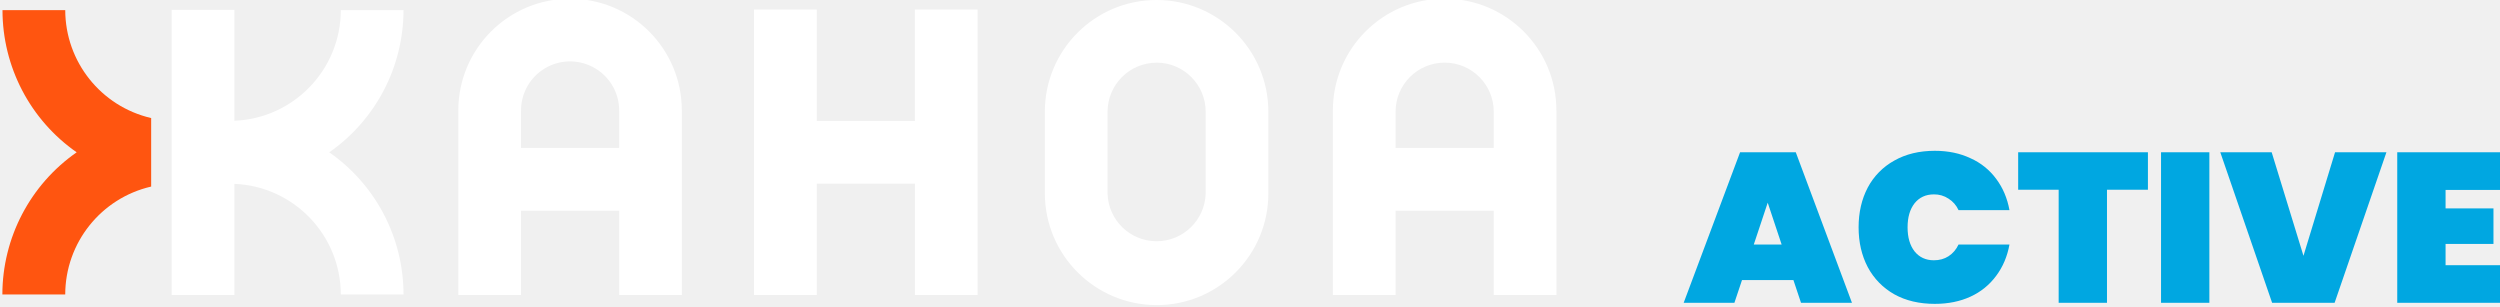
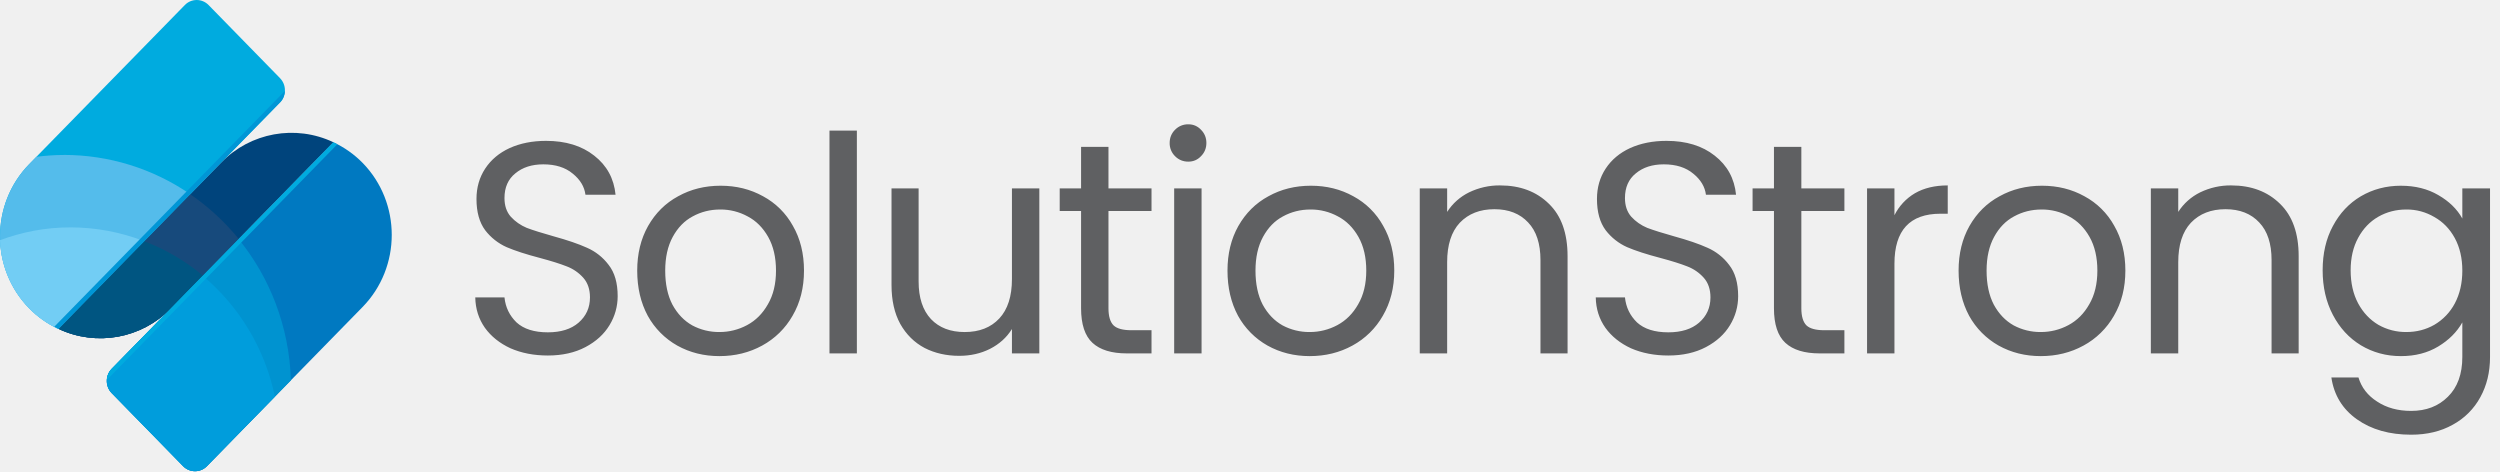
- <svg xmlns="http://www.w3.org/2000/svg" width="196" height="24" fill="none">
-   <g clip-path="url(#clip0_17_1075)">
-     <path d="M11.85 9.255A8.703 8.703 0 015.115.795H.195A13.59 13.59 0 006.01 11.941 13.596 13.596 0 00.186 23.087h4.928a8.696 8.696 0 016.737-8.46V9.256z" fill="#FF5510" />
-     <path d="M90.677 23.92a8.776 8.776 0 01-8.761-8.757V8.758A8.756 8.756 0 0190.677 0a8.764 8.764 0 018.762 8.758v6.405a8.756 8.756 0 01-8.761 8.758zm0-19.006a3.854 3.854 0 00-3.845 3.844v6.405a3.846 3.846 0 003.847 3.75 3.85 3.85 0 003.846-3.75V8.758a3.85 3.85 0 00-3.848-3.847M71.728.748v8.734h-7.693V.748h-4.919v22.38h4.919v-8.73h7.694v8.73h4.915V.748h-4.916zm-18.274 7.91a8.756 8.756 0 00-8.761-8.757 8.764 8.764 0 00-8.762 8.757v14.47h4.918V16.52h7.694v6.607h4.916V8.658h-.005zm-4.91 2.94h-7.695v-2.84a3.845 3.845 0 015.342-3.64 3.848 3.848 0 012.352 3.64v2.84zm73.477-2.94a8.762 8.762 0 00-17.524 0v14.47h4.916V16.52h7.696v6.607h4.916V8.658h-.004zm-4.912 2.94h-7.696v-2.84a3.848 3.848 0 017.696 0v2.84zm-91.297.343A13.597 13.597 0 0031.635.795H26.72a8.692 8.692 0 01-8.345 8.673V.772h-4.918v22.356h4.919v-8.713a8.7 8.7 0 018.344 8.672h4.916a13.588 13.588 0 00-5.823-11.146z" fill="#fff" />
-   </g>
-   <path d="M140.603 21.956h-4.029l-.597 1.784H132l4.421-11.8h4.369l4.404 11.8H141.2l-.597-1.784zm-.922-2.783l-1.092-3.283-1.093 3.283h2.185zm6.033-1.35c0-1.167.239-2.206.717-3.117a5.17 5.17 0 012.082-2.116c.899-.511 1.957-.767 3.175-.767 1.047 0 1.98.194 2.799.583a5.014 5.014 0 012.014 1.617c.524.7.871 1.517 1.041 2.45h-3.994a2.052 2.052 0 00-.785-.9 1.998 1.998 0 00-1.144-.333c-.637 0-1.143.233-1.519.7-.364.466-.546 1.094-.546 1.883 0 .789.182 1.417.546 1.883.376.467.882.7 1.519.7.433 0 .814-.105 1.144-.316.341-.223.603-.528.785-.917h3.994c-.17.933-.517 1.75-1.041 2.45a5.146 5.146 0 01-2.014 1.633c-.819.378-1.752.567-2.799.567-1.218 0-2.276-.25-3.175-.75a5.28 5.28 0 01-2.082-2.133c-.478-.911-.717-1.95-.717-3.117zm22.683-5.883v2.933h-3.209v8.867h-3.789v-8.867h-3.175V11.94h10.173zm4.817 0v11.8h-3.789v-11.8h3.789zm13.881 0l-4.062 11.8h-4.899l-4.062-11.8h4.028l2.492 8.116 2.475-8.116h4.028zm4.638 2.95v1.45h3.755v2.783h-3.755v1.667H196v2.95h-8.056v-11.8H196v2.95h-4.267z" fill="#00A7E1" />
-   <defs>
-     <clipPath id="clip0_17_1075">
-       <path fill="#fff" d="M0 0h122.221v23.921H0z" />
-     </clipPath>
-   </defs>
+ <svg xmlns="http://www.w3.org/2000/svg" width="191" height="36" fill="none">
+   <path d="M41.854 27.161c-1.058 0-2.009-.184-2.852-.552-.828-.383-1.48-.905-1.955-1.564-.475-.675-.72-1.449-.736-2.323h2.231c.077.751.383 1.388.92 1.91.552.505 1.35.758 2.392.758.997 0 1.779-.245 2.346-.736.583-.506.874-1.15.874-1.932 0-.613-.169-1.112-.506-1.495a3.231 3.231 0 00-1.265-.874c-.506-.2-1.188-.414-2.047-.644-1.058-.276-1.909-.552-2.553-.828a4.24 4.24 0 01-1.633-1.288c-.445-.598-.667-1.395-.667-2.392 0-.874.222-1.648.667-2.323.445-.675 1.066-1.196 1.863-1.564.813-.368 1.74-.552 2.783-.552 1.503 0 2.73.376 3.68 1.127.966.751 1.51 1.748 1.633 2.99h-2.3c-.077-.613-.399-1.15-.966-1.61-.567-.475-1.319-.713-2.254-.713-.874 0-1.587.23-2.139.69-.552.445-.828 1.073-.828 1.886 0 .583.161 1.058.483 1.426.337.368.744.652 1.219.851.49.184 1.173.399 2.047.644 1.058.291 1.909.583 2.553.874a4.123 4.123 0 011.656 1.311c.46.583.69 1.38.69 2.392a4.22 4.22 0 01-.621 2.208c-.414.69-1.027 1.25-1.84 1.68-.813.428-1.771.643-2.875.643zm13.108.046c-1.18 0-2.254-.268-3.22-.805a5.851 5.851 0 01-2.254-2.277c-.537-.997-.805-2.147-.805-3.45 0-1.288.276-2.423.828-3.404.567-.997 1.334-1.756 2.3-2.277.966-.537 2.047-.805 3.243-.805 1.196 0 2.277.268 3.243.805a5.65 5.65 0 012.277 2.254c.567.981.851 2.124.851 3.427s-.291 2.453-.874 3.45a5.922 5.922 0 01-2.323 2.277c-.981.537-2.07.805-3.266.805zm0-1.84a4.42 4.42 0 002.116-.529c.66-.353 1.188-.882 1.587-1.587.414-.705.621-1.564.621-2.576s-.2-1.87-.598-2.576c-.399-.705-.92-1.227-1.564-1.564a4.288 4.288 0 00-2.093-.529c-.767 0-1.472.176-2.116.53-.629.336-1.135.858-1.518 1.563s-.575 1.564-.575 2.576c0 1.027.184 1.894.552 2.6.383.704.89 1.233 1.518 1.586a4.308 4.308 0 002.07.506zM65.465 9.98V27h-2.093V9.98h2.093zm13.94 4.416V27h-2.093v-1.863c-.398.644-.958 1.15-1.679 1.518-.705.353-1.487.53-2.346.53-.981 0-1.863-.2-2.645-.599-.782-.414-1.403-1.027-1.863-1.84-.444-.813-.667-1.802-.667-2.967v-7.383h2.07v7.107c0 1.242.314 2.2.943 2.875.629.66 1.487.99 2.576.99 1.12 0 2.001-.346 2.645-1.036.644-.69.966-1.694.966-3.013v-6.923h2.093zm5.282 1.725v7.43c0 .612.13 1.05.391 1.31.26.245.713.368 1.357.368h1.541V27H86.09c-1.165 0-2.04-.268-2.622-.805-.583-.537-.874-1.418-.874-2.645v-7.429h-1.633v-1.725h1.633v-3.174h2.093v3.174h3.289v1.725h-3.289zm6.101-3.771c-.399 0-.736-.139-1.012-.415a1.377 1.377 0 01-.414-1.012c0-.399.138-.736.414-1.012a1.377 1.377 0 011.012-.414c.383 0 .705.138.966.414.276.276.414.613.414 1.012s-.138.736-.414 1.012c-.26.276-.583.414-.966.414zm1.012 2.046V27h-2.093V14.396H91.8zm8.259 12.811c-1.18 0-2.254-.268-3.22-.805a5.852 5.852 0 01-2.254-2.277c-.536-.997-.805-2.147-.805-3.45 0-1.288.276-2.423.828-3.404.567-.997 1.334-1.756 2.3-2.277.966-.537 2.047-.805 3.243-.805 1.196 0 2.277.268 3.243.805a5.65 5.65 0 012.277 2.254c.567.981.851 2.124.851 3.427s-.291 2.453-.874 3.45a5.921 5.921 0 01-2.323 2.277c-.981.537-2.07.805-3.266.805zm0-1.84a4.42 4.42 0 002.116-.529c.659-.353 1.188-.882 1.587-1.587.414-.705.621-1.564.621-2.576s-.199-1.87-.598-2.576c-.399-.705-.92-1.227-1.564-1.564a4.288 4.288 0 00-2.093-.529c-.766 0-1.472.176-2.116.53-.629.336-1.135.858-1.518 1.563s-.575 1.564-.575 2.576c0 1.027.184 1.894.552 2.6.383.704.89 1.233 1.518 1.586a4.309 4.309 0 002.07.506zm14.551-11.201c1.533 0 2.775.468 3.726 1.403.951.92 1.426 2.254 1.426 4.002v7.43h-2.07v-7.13c0-1.258-.314-2.217-.943-2.876-.629-.675-1.487-1.012-2.576-1.012-1.104 0-1.986.345-2.645 1.035-.644.69-.966 1.694-.966 3.013v6.97h-2.093V14.395h2.093v1.794a4.174 4.174 0 011.679-1.495 5.316 5.316 0 012.369-.529zm12.849 12.995c-1.058 0-2.009-.184-2.852-.552-.828-.383-1.48-.905-1.955-1.564-.475-.675-.721-1.449-.736-2.323h2.231c.077.751.383 1.388.92 1.91.552.505 1.349.758 2.392.758.997 0 1.779-.245 2.346-.736.583-.506.874-1.15.874-1.932 0-.613-.169-1.112-.506-1.495a3.23 3.23 0 00-1.265-.874c-.506-.2-1.188-.414-2.047-.644-1.058-.276-1.909-.552-2.553-.828a4.238 4.238 0 01-1.633-1.288c-.445-.598-.667-1.395-.667-2.392 0-.874.222-1.648.667-2.323.445-.675 1.066-1.196 1.863-1.564.813-.368 1.74-.552 2.783-.552 1.503 0 2.729.376 3.68 1.127.966.751 1.51 1.748 1.633 2.99h-2.3c-.077-.613-.399-1.15-.966-1.61-.567-.475-1.319-.713-2.254-.713-.874 0-1.587.23-2.139.69-.552.445-.828 1.073-.828 1.886 0 .583.161 1.058.483 1.426.337.368.744.652 1.219.851.491.184 1.173.399 2.047.644 1.058.291 1.909.583 2.553.874a4.123 4.123 0 011.656 1.311c.46.583.69 1.38.69 2.392a4.22 4.22 0 01-.621 2.208c-.414.69-1.027 1.25-1.84 1.68-.813.428-1.771.643-2.875.643zm10.164-11.04v7.43c0 .612.13 1.05.391 1.31.261.245.713.368 1.357.368h1.541V27h-1.886c-1.165 0-2.039-.268-2.622-.805-.583-.537-.874-1.418-.874-2.645v-7.429h-1.633v-1.725h1.633v-3.174h2.093v3.174h3.289v1.725h-3.289zm7.113.322a4.04 4.04 0 011.564-1.679c.69-.399 1.526-.598 2.507-.598v2.162h-.552c-2.346 0-3.519 1.273-3.519 3.818V27h-2.093V14.396h2.093v2.047zm11.179 10.764c-1.181 0-2.254-.268-3.22-.805a5.85 5.85 0 01-2.254-2.277c-.537-.997-.805-2.147-.805-3.45 0-1.288.276-2.423.828-3.404.567-.997 1.334-1.756 2.3-2.277.966-.537 2.047-.805 3.243-.805 1.196 0 2.277.268 3.243.805a5.65 5.65 0 012.277 2.254c.567.981.851 2.124.851 3.427s-.291 2.453-.874 3.45a5.921 5.921 0 01-2.323 2.277c-.981.537-2.07.805-3.266.805zm0-1.84a4.42 4.42 0 002.116-.529c.659-.353 1.188-.882 1.587-1.587.414-.705.621-1.564.621-2.576s-.199-1.87-.598-2.576c-.399-.705-.92-1.227-1.564-1.564a4.288 4.288 0 00-2.093-.529c-.767 0-1.472.176-2.116.53-.629.336-1.135.858-1.518 1.563s-.575 1.564-.575 2.576c0 1.027.184 1.894.552 2.6.383.704.889 1.233 1.518 1.586a4.31 4.31 0 002.07.506zm14.551-11.201c1.533 0 2.775.468 3.726 1.403.951.92 1.426 2.254 1.426 4.002v7.43h-2.07v-7.13c0-1.258-.314-2.217-.943-2.876-.629-.675-1.487-1.012-2.576-1.012-1.104 0-1.986.345-2.645 1.035-.644.69-.966 1.694-.966 3.013v6.97h-2.093V14.395h2.093v1.794a4.174 4.174 0 011.679-1.495 5.316 5.316 0 012.369-.529zm12.964.024c1.088 0 2.039.237 2.852.712.828.475 1.441 1.073 1.84 1.794v-2.3h2.116v12.88c0 1.15-.246 2.17-.736 3.06a5.21 5.21 0 01-2.116 2.115c-.905.506-1.963.76-3.174.76-1.656 0-3.036-.392-4.14-1.174-1.104-.782-1.756-1.848-1.955-3.197h2.07c.23.767.705 1.38 1.426 1.84.72.475 1.587.713 2.599.713 1.15 0 2.085-.36 2.806-1.08.736-.722 1.104-1.734 1.104-3.037v-2.645c-.414.736-1.028 1.35-1.84 1.84-.813.49-1.764.736-2.852.736-1.12 0-2.139-.276-3.059-.828-.905-.552-1.618-1.326-2.139-2.323-.522-.997-.782-2.131-.782-3.404 0-1.288.26-2.415.782-3.38.521-.982 1.234-1.741 2.139-2.278.92-.537 1.939-.805 3.059-.805zm4.692 6.485c0-.95-.192-1.779-.575-2.484-.384-.705-.905-1.242-1.564-1.61a4.103 4.103 0 00-2.139-.575c-.782 0-1.495.184-2.139.552-.644.368-1.158.905-1.541 1.61-.384.705-.575 1.533-.575 2.484 0 .966.191 1.81.575 2.53.383.705.897 1.25 1.541 1.633a4.235 4.235 0 002.139.552c.782 0 1.495-.184 2.139-.552a4.124 4.124 0 001.564-1.633c.383-.72.575-1.556.575-2.507z" fill="#5F6062" />
+   <path d="M21.393 5.97L15.933.383c-.5-.51-1.312-.51-1.81 0L2.232 12.54c-2.975 3.042-2.975 7.974 0 11.014a7.611 7.611 0 002.23 1.576L21.387 7.824s.003 0 .006-.003c.5-.513.5-1.34 0-1.85z" fill="#00ABDF" />
+   <path d="M15.809 35.614l11.89-12.157c2.974-3.043 2.974-7.978 0-11.017a7.603 7.603 0 00-2.23-1.573L8.543 28.175s-.003 0-.006.007c-.5.51-.5 1.337 0 1.85l5.461 5.585c.5.51 1.311.51 1.81 0v-.003z" fill="#0079C1" />
+   <path d="M16.892 12.42L4.47 25.123a7.487 7.487 0 008.58-1.556l12.422-12.7a7.487 7.487 0 00-8.579 1.557v-.004z" fill="#00447C" />
+   <path d="M4.868 11.839c-.708 0-1.4.055-2.085.139l-.55.562c-2.975 3.042-2.975 7.974 0 11.013a7.613 7.613 0 002.23 1.576L14.53 14.834a17.036 17.036 0 00-9.662-2.998v.004z" fill="#54BCEB" />
+   <path d="M8.544 28.175s-.003 0-.006.007c-.5.51-.5 1.337 0 1.85l5.461 5.585c.5.51 1.311.51 1.81 0 0 0 3.21-3.281 6.418-6.563-.132-4.092-1.598-7.842-3.995-10.784l-9.688 9.905z" fill="#0093D0" />
+   <path d="M4.47 25.123a7.487 7.487 0 008.578-1.556l5.193-5.31a17.637 17.637 0 00-3.714-3.42L4.469 25.12v.003z" fill="#174A7C" />
+   <path d="M0 18.35a7.814 7.814 0 002.217 5.207 7.61 7.61 0 002.23 1.576l6.558-6.709A15.546 15.546 0 005.4 17.372c-1.977 0-3.714.358-5.401.978z" fill="#72CDF4" />
+   <path d="M15.487 21.064L8.53 28.175s-.003 0-.006.006a1.331 1.331 0 000 1.85l5.461 5.585c.5.51 1.311.51 1.81 0L21 30.297a16.37 16.37 0 00-5.512-9.23v-.003z" fill="#009DDC" />
+   <path d="M4.457 25.123a7.486 7.486 0 008.579-1.556l2.46-2.516a15.842 15.842 0 00-4.488-2.626l-6.551 6.698z" fill="#005581" />
+   <path d="M21.4 7.825s.003 0 .006-.004c.237-.245.354-.558.363-.878L4.144 24.963c.108.057.215.119.329.17L21.4 7.825z" fill="#0096D6" />
+   <path d="M25.768 11.025c-.101-.052-.199-.11-.303-.158L8.538 28.175s-.003 0-.007.007c-.23.233-.347.536-.366.843l17.603-17.997v-.003z" fill="#00ABDF" />
</svg>
